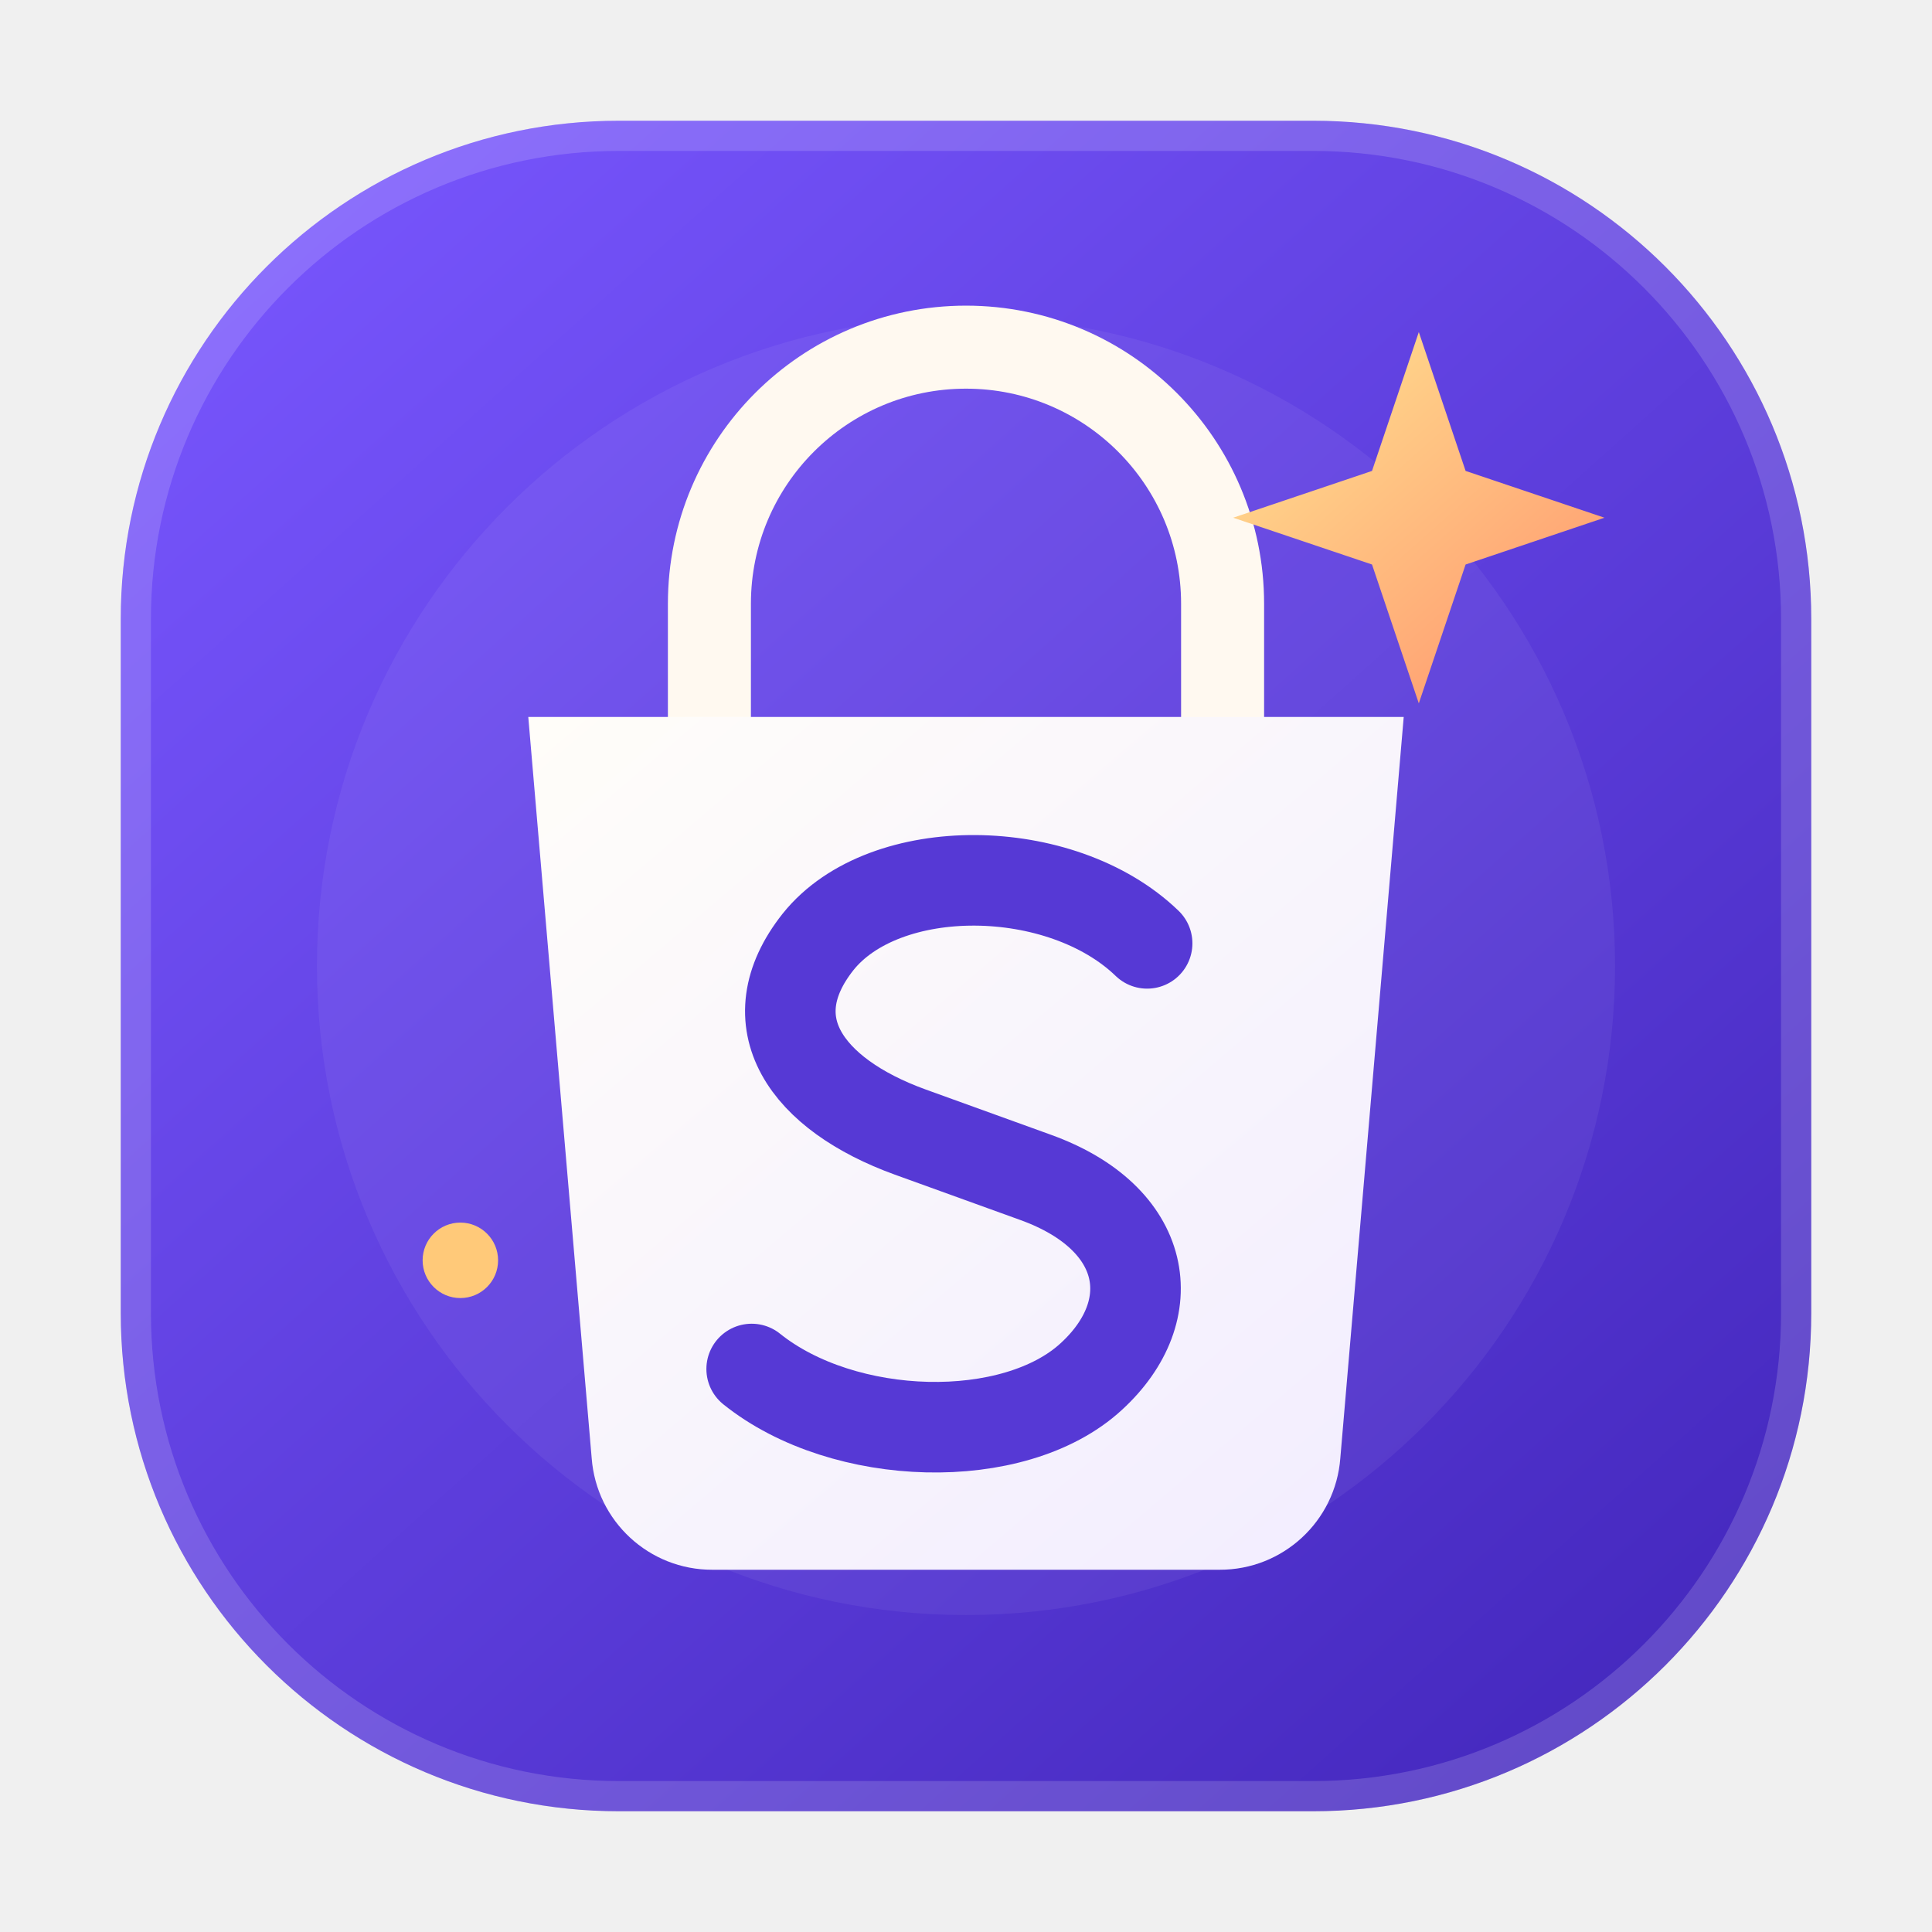
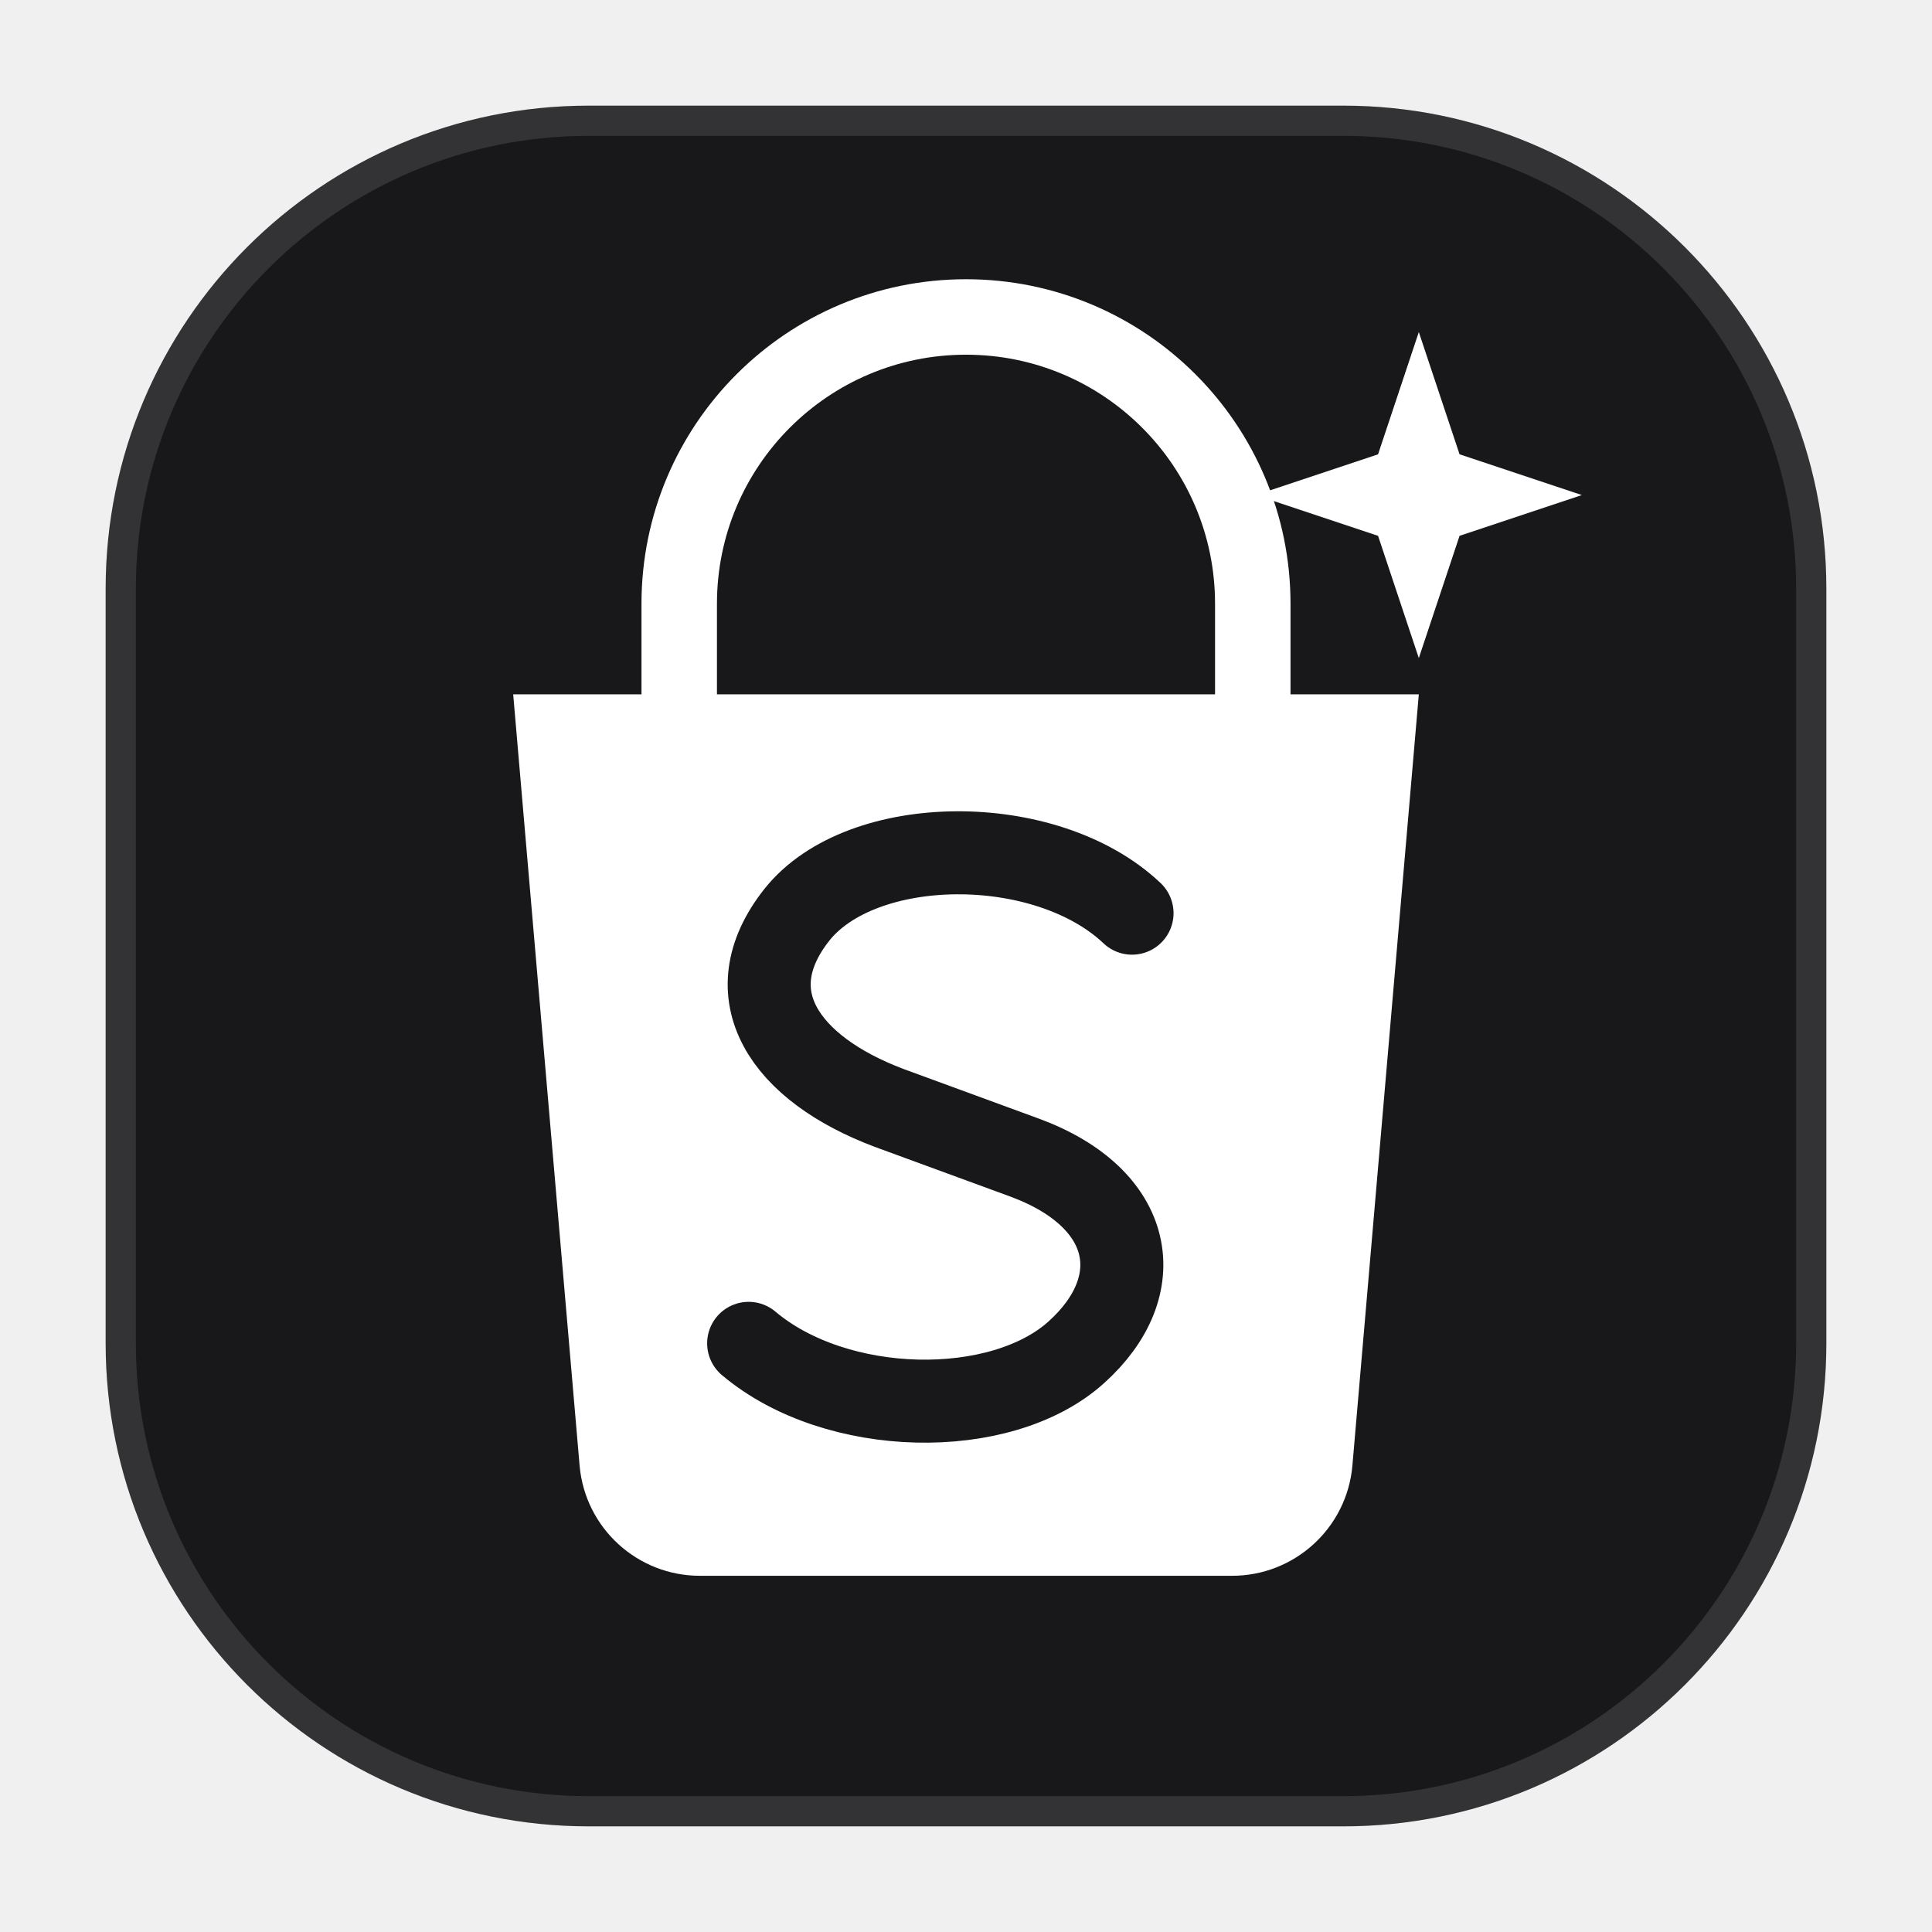
<svg xmlns="http://www.w3.org/2000/svg" viewBox="0 0 128 128" fill="none" role="img" aria-labelledby="title desc">
-   <defs>
-     <linearGradient id="tile" x1="12" y1="10" x2="116" y2="126" gradientUnits="userSpaceOnUse">
-       <stop stop-color="#7957FF" />
-       <stop offset="1" stop-color="#4024B8" />
-     </linearGradient>
-     <linearGradient id="bag" x1="37" y1="46" x2="88" y2="106" gradientUnits="userSpaceOnUse">
-       <stop stop-color="#FFFDF9" />
-       <stop offset="1" stop-color="#F2EDFF" />
-     </linearGradient>
-     <linearGradient id="spark" x1="87" y1="26" x2="103" y2="44" gradientUnits="userSpaceOnUse">
-       <stop stop-color="#FFD68B" />
-       <stop offset="1" stop-color="#FF9B70" />
-     </linearGradient>
-   </defs>
-   <rect x="8" y="8" width="112" height="112" rx="33" fill="url(#tile)" />
-   <rect x="9" y="9" width="110" height="110" rx="32" stroke="#fff" stroke-opacity=".16" stroke-width="2" />
-   <circle cx="64" cy="64" r="43" fill="#fff" fill-opacity=".055" />
-   <path d="M47 49v-9a17 17 0 0 1 34 0v9" stroke="#FFF9F0" stroke-linecap="round" stroke-width="5.5" />
-   <path d="M35 47.5h58l-4.2 49.1a8 8 0 0 1-8 7.4H47.2a8 8 0 0 1-8-7.4L35 47.5Z" fill="url(#bag)" />
-   <path d="M76 62.5c-5.7-5.5-17.4-5.6-21.8-.1-4.2 5.3-.8 10.1 6.1 12.6l8.3 3c7.5 2.7 8.5 8.8 3.7 13.2-5.1 4.7-16.4 4.4-22.5-.5" stroke="#5639D5" stroke-linecap="round" stroke-width="6" />
-   <path d="m94 22 3.1 9.2 9.2 3.1-9.2 3.1L94 46.6l-3.1-9.2-9.2-3.1 9.2-3.1L94 22Z" fill="url(#spark)" />
-   <circle cx="30.5" cy="83.5" r="2.5" fill="#FFC979" />
+   <rect x="7" y="7" width="114" height="114" rx="32" fill="#18181b" />
+   <rect x="8" y="8" width="112" height="112" rx="31" stroke="#fff" stroke-opacity=".12" stroke-width="2" />
+   <path d="M45 48v-8a19 19 0 0 1 38 0v8" stroke="#fff" stroke-linecap="round" stroke-width="5" />
+   <path d="M34 46h60l-4.4 51.1a8 8 0 0 1-8 7.3H46.4a8 8 0 0 1-8-7.3L34 46Z" fill="#fff" />
+   <path d="M75 60.5c-5.7-5.4-17.9-5.3-22.2.1-4.2 5.3-.8 10.2 6.1 12.8l9 3.3c7.3 2.7 8.3 8.5 3.4 12.9-5 4.5-15.9 4.3-21.7-.6" stroke="#18181b" stroke-linecap="round" stroke-width="5.5" />
+   <path d="m94 22 2.7 8.1 8.1 2.7-8.1 2.7-2.7 8.1-2.7-8.1-8.1-2.7 8.1-2.7L94 22Z" fill="#fff" />
</svg>
